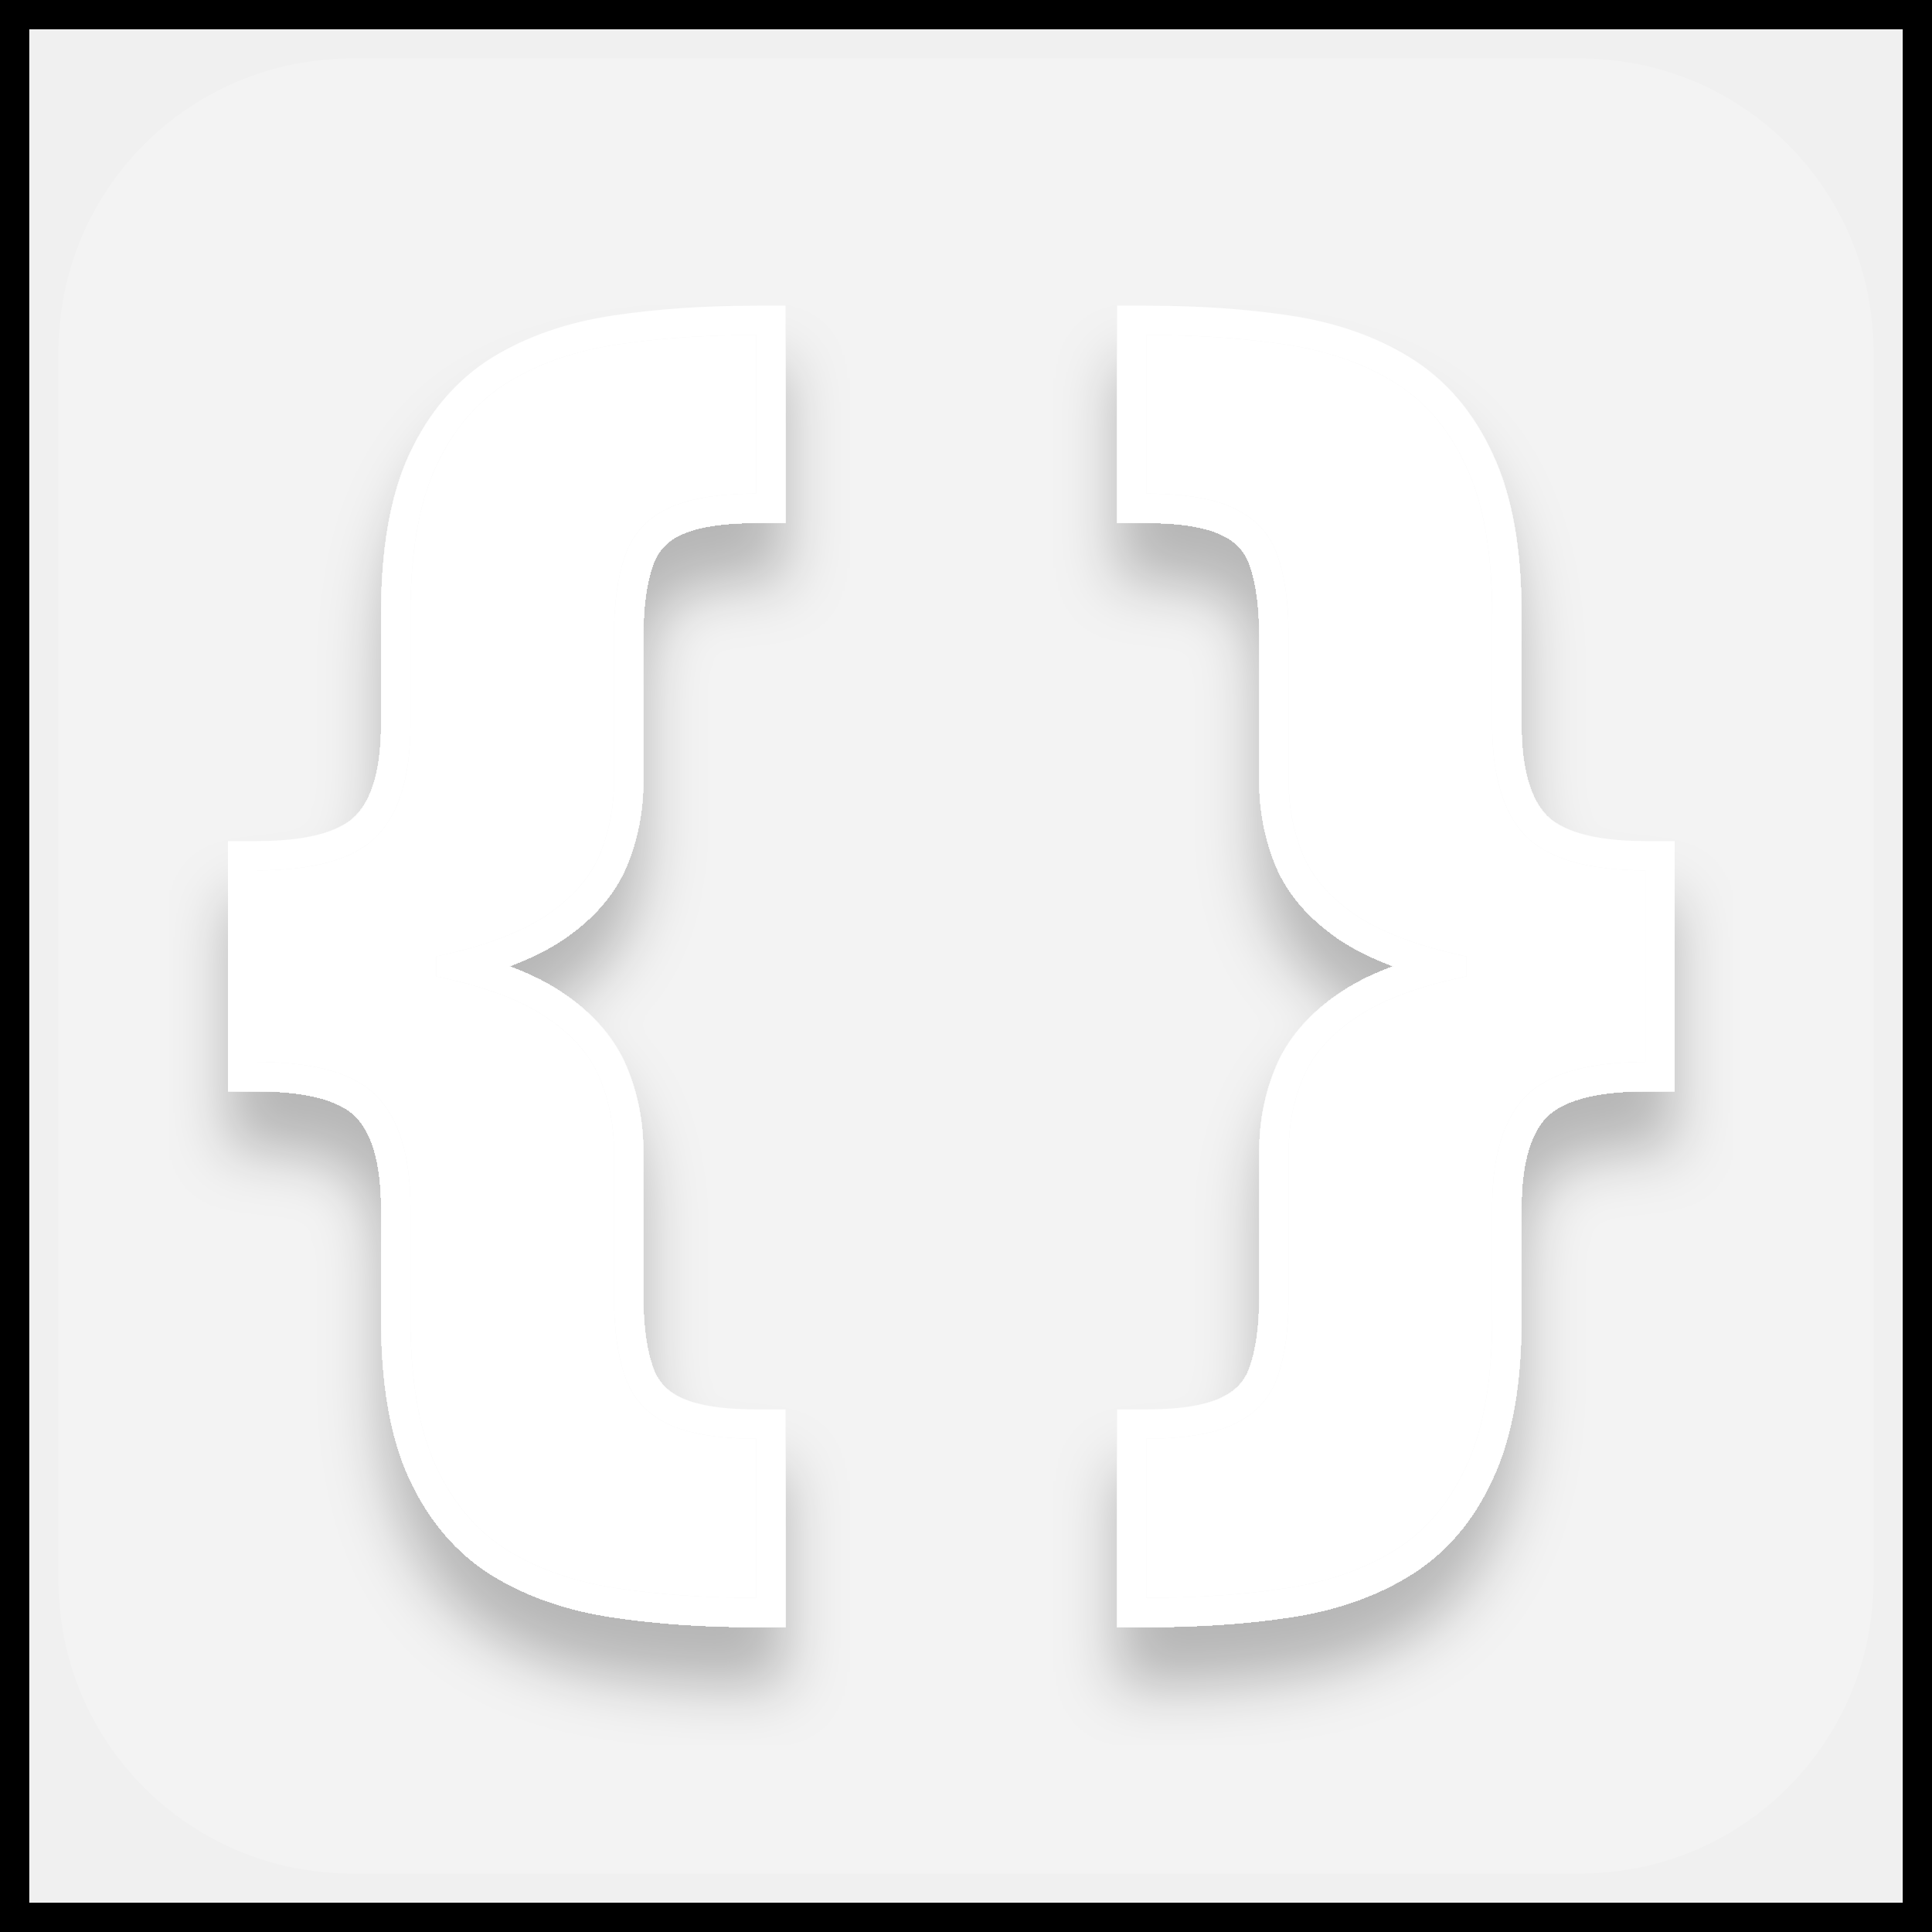
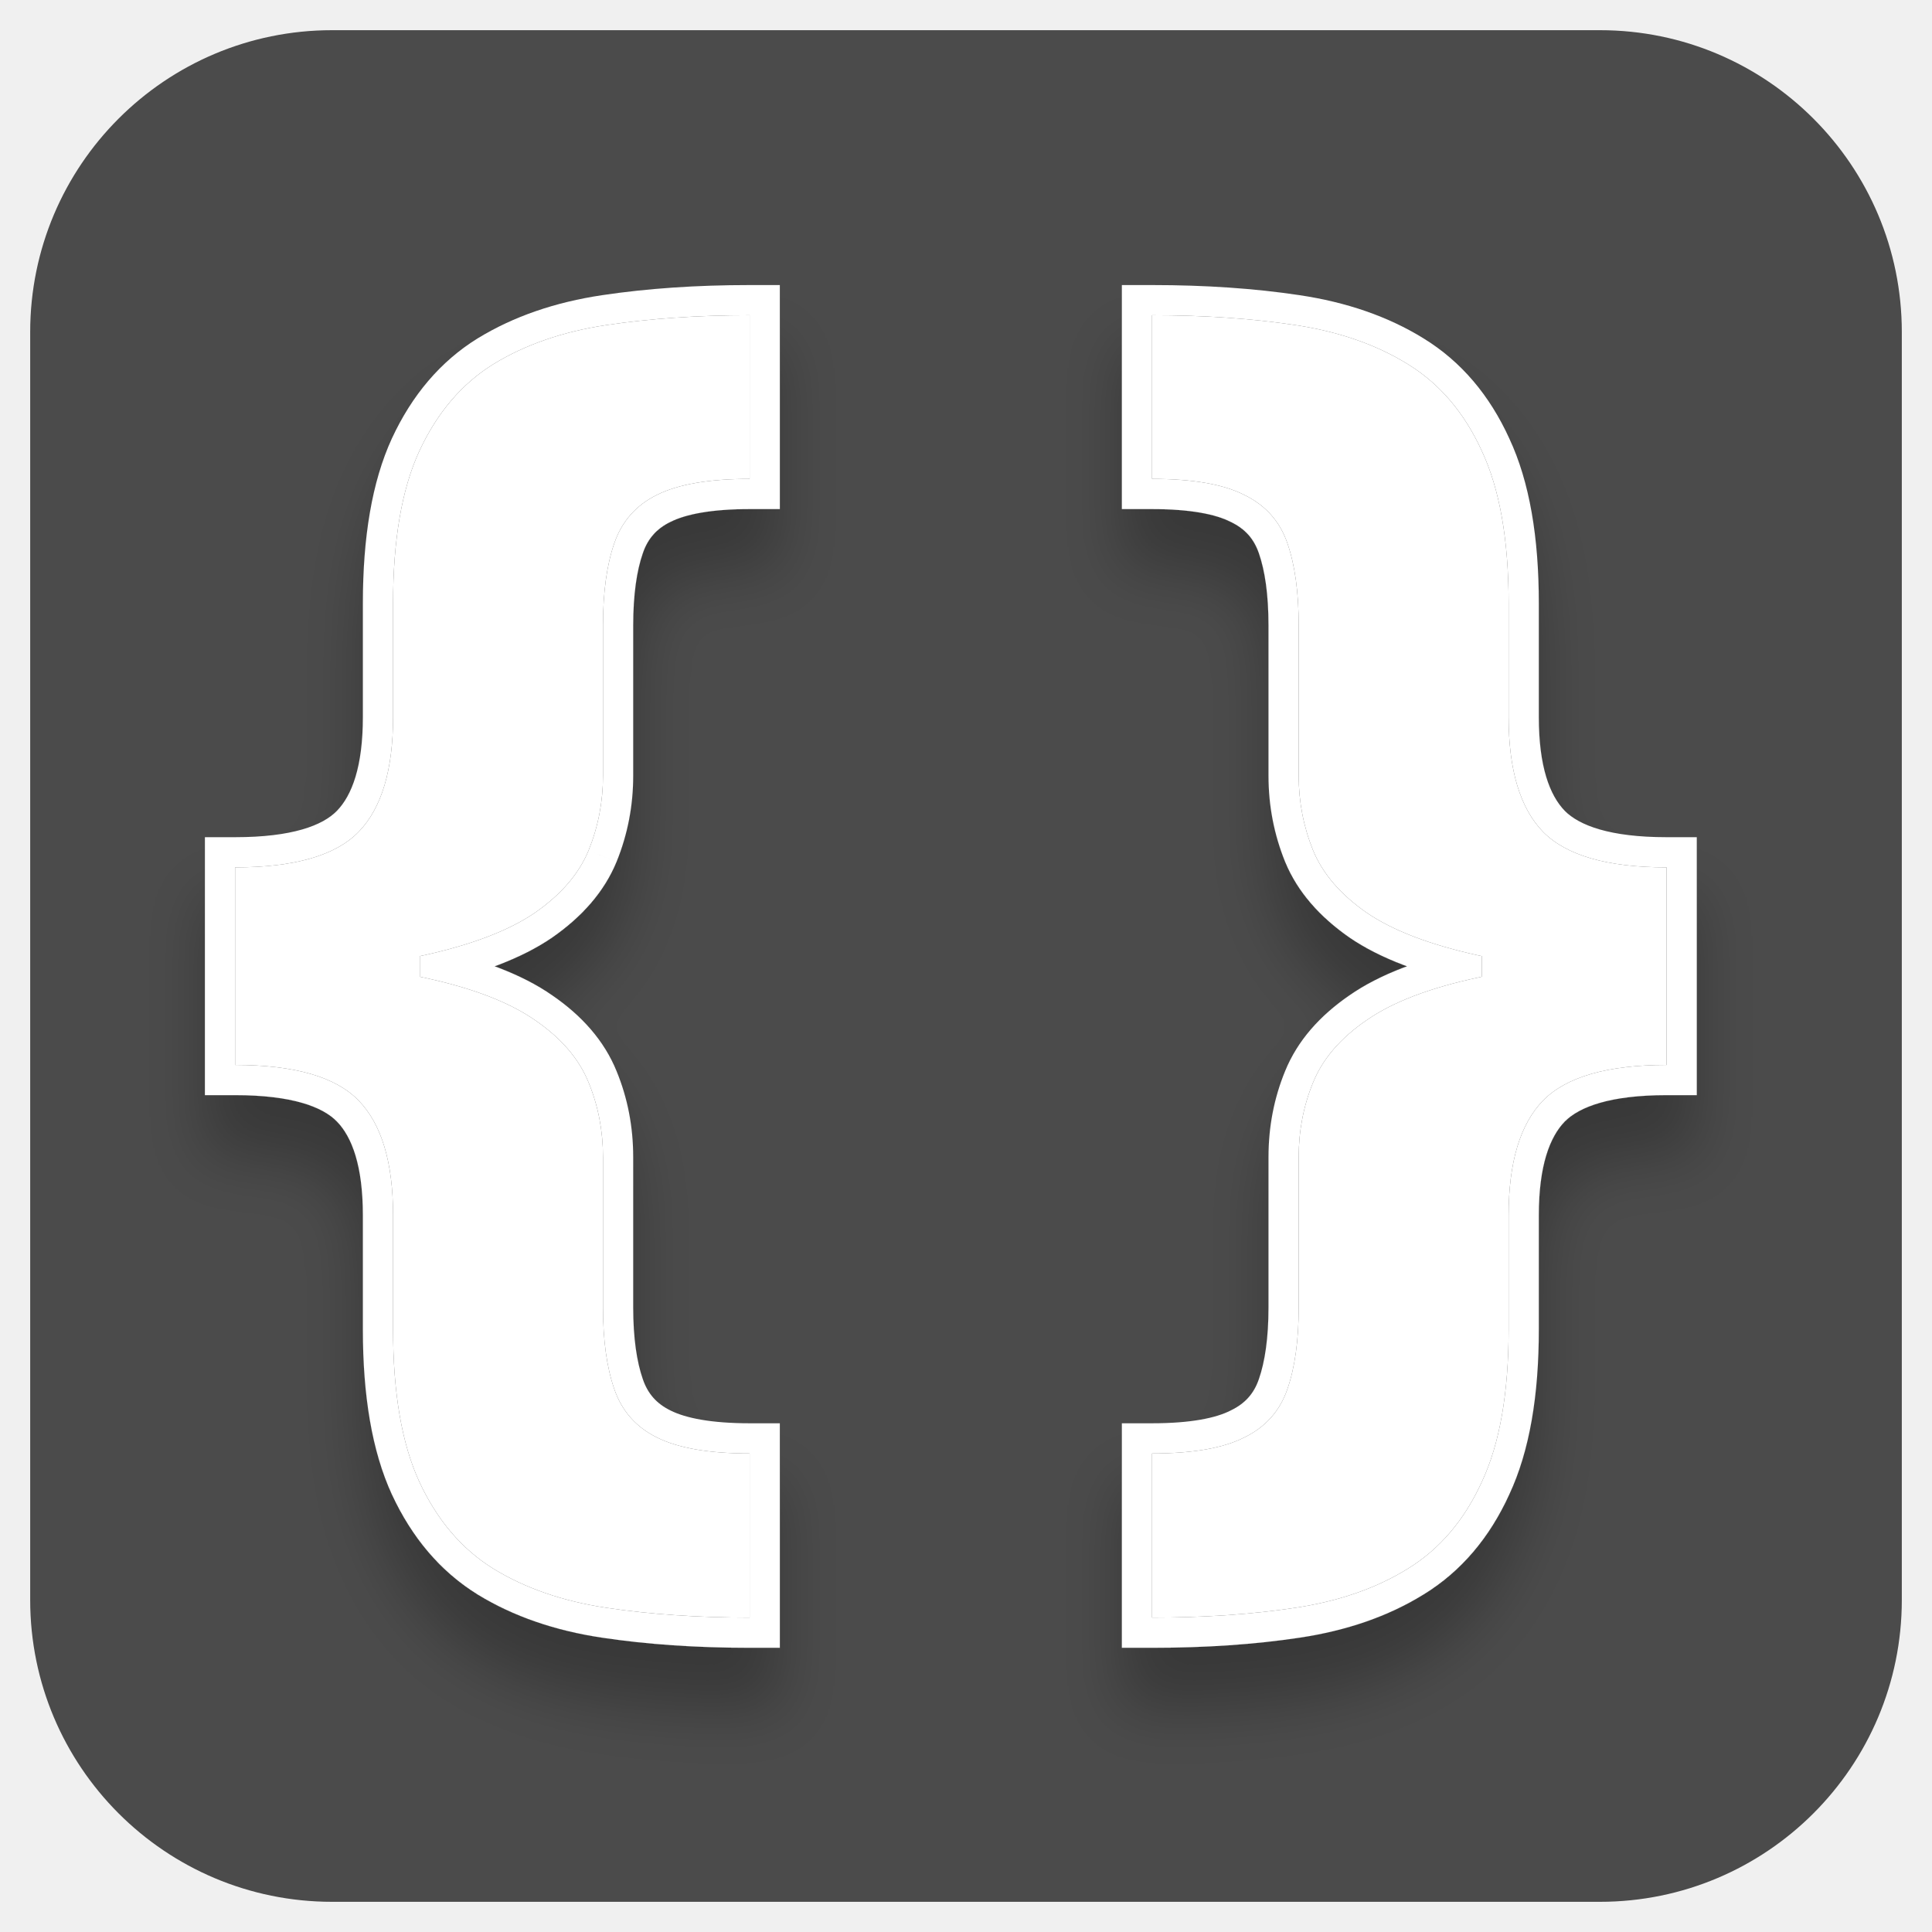
- <svg xmlns="http://www.w3.org/2000/svg" width="66" height="66" viewBox="0 0 66 66" fill="none">
+ <svg xmlns="http://www.w3.org/2000/svg" width="64" height="64" viewBox="0 0 64 64" fill="none">
  <g clip-path="url(#clip0_32_94)">
-     <rect x="2" y="2" width="62" height="62" rx="10" fill="white" fill-opacity="0.2" />
+     <rect x="1" y="1" width="62" height="62" rx="10" fill="#4B4B4B" />
    <g filter="url(#filter0_d_32_94)">
-       <mask id="path-4-outside-1_32_94" maskUnits="userSpaceOnUse" x="7" y="10" width="51" height="46" fill="black">
-         <rect fill="white" x="7" y="10" width="51" height="46" />
-         <path d="M8.788 33.159V29.733C10.754 29.733 12.117 29.341 12.879 28.557C13.64 27.773 14.021 26.506 14.021 24.756V20.989C14.021 18.886 14.31 17.204 14.89 15.943C15.481 14.671 16.299 13.71 17.345 13.062C18.401 12.415 19.651 11.983 21.095 11.767C22.538 11.551 24.117 11.443 25.833 11.443V16.864C24.492 16.864 23.47 17.04 22.765 17.392C22.072 17.733 21.6 18.267 21.35 18.994C21.1 19.71 20.975 20.619 20.975 21.722V26.699C20.975 27.562 20.816 28.386 20.498 29.171C20.18 29.943 19.589 30.631 18.725 31.233C17.861 31.824 16.629 32.295 15.026 32.648C13.424 32.989 11.345 33.159 8.788 33.159ZM25.833 54.585C24.117 54.585 22.538 54.477 21.095 54.261C19.651 54.045 18.401 53.614 17.345 52.966C16.299 52.318 15.481 51.358 14.89 50.085C14.31 48.824 14.021 47.142 14.021 45.04V41.256C14.021 39.506 13.64 38.239 12.879 37.455C12.117 36.67 10.754 36.278 8.788 36.278V32.852C11.345 32.852 13.424 33.028 15.026 33.381C16.629 33.722 17.861 34.193 18.725 34.795C19.589 35.386 20.18 36.074 20.498 36.858C20.816 37.631 20.975 38.455 20.975 39.33V44.307C20.975 45.398 21.1 46.301 21.35 47.017C21.6 47.744 22.072 48.278 22.765 48.619C23.47 48.972 24.492 49.148 25.833 49.148V54.585ZM8.788 36.278V29.733H14.907V36.278H8.788ZM56.208 32.852V36.278C54.254 36.278 52.89 36.67 52.117 37.455C51.356 38.239 50.975 39.506 50.975 41.256V45.04C50.975 47.142 50.68 48.824 50.089 50.085C49.509 51.358 48.691 52.318 47.634 52.966C46.589 53.614 45.344 54.045 43.901 54.261C42.469 54.477 40.89 54.585 39.163 54.585V49.148C40.504 49.148 41.521 48.972 42.214 48.619C42.918 48.278 43.396 47.744 43.646 47.017C43.896 46.301 44.021 45.398 44.021 44.307V39.33C44.021 38.455 44.18 37.631 44.498 36.858C44.816 36.074 45.407 35.386 46.271 34.795C47.134 34.193 48.367 33.722 49.969 33.381C51.572 33.028 53.651 32.852 56.208 32.852ZM39.163 11.443C40.89 11.443 42.469 11.551 43.901 11.767C45.344 11.983 46.589 12.415 47.634 13.062C48.691 13.71 49.509 14.671 50.089 15.943C50.68 17.204 50.975 18.886 50.975 20.989V24.756C50.975 26.506 51.356 27.773 52.117 28.557C52.89 29.341 54.254 29.733 56.208 29.733V33.159C53.651 33.159 51.572 32.989 49.969 32.648C48.367 32.295 47.134 31.824 46.271 31.233C45.407 30.631 44.816 29.943 44.498 29.171C44.18 28.386 44.021 27.562 44.021 26.699V21.722C44.021 20.619 43.896 19.71 43.646 18.994C43.396 18.267 42.918 17.733 42.214 17.392C41.521 17.04 40.504 16.864 39.163 16.864V11.443ZM56.208 29.733V36.278H50.089V29.733H56.208Z" />
+       <mask id="path-2-outside-1_32_94" maskUnits="userSpaceOnUse" x="6" y="9" width="51" height="46" fill="black">
+         <rect fill="white" x="6" y="9" width="51" height="46" />
+         <path d="M7.788 32.159V28.733C9.754 28.733 11.117 28.341 11.879 27.557C12.64 26.773 13.021 25.506 13.021 23.756V19.989C13.021 17.886 13.31 16.204 13.89 14.943C14.481 13.671 15.299 12.71 16.345 12.062C17.401 11.415 18.651 10.983 20.095 10.767C21.538 10.551 23.117 10.443 24.833 10.443V15.864C23.492 15.864 22.47 16.04 21.765 16.392C21.072 16.733 20.6 17.267 20.35 17.994C20.1 18.71 19.975 19.619 19.975 20.722V25.699C19.975 26.562 19.816 27.386 19.498 28.171C19.18 28.943 18.589 29.631 17.725 30.233C16.861 30.824 15.629 31.296 14.026 31.648C12.424 31.989 10.345 32.159 7.788 32.159ZM24.833 53.585C23.117 53.585 21.538 53.477 20.095 53.261C18.651 53.045 17.401 52.614 16.345 51.966C15.299 51.318 14.481 50.358 13.89 49.085C13.31 47.824 13.021 46.142 13.021 44.04V40.256C13.021 38.506 12.64 37.239 11.879 36.455C11.117 35.67 9.754 35.278 7.788 35.278V31.852C10.345 31.852 12.424 32.028 14.026 32.381C15.629 32.722 16.861 33.193 17.725 33.795C18.589 34.386 19.18 35.074 19.498 35.858C19.816 36.631 19.975 37.455 19.975 38.33V43.307C19.975 44.398 20.1 45.301 20.35 46.017C20.6 46.744 21.072 47.278 21.765 47.619C22.47 47.972 23.492 48.148 24.833 48.148V53.585ZM7.788 35.278V28.733H13.907V35.278H7.788ZM55.208 31.852V35.278C53.254 35.278 51.89 35.67 51.117 36.455C50.356 37.239 49.975 38.506 49.975 40.256V44.04C49.975 46.142 49.68 47.824 49.089 49.085C48.509 50.358 47.691 51.318 46.634 51.966C45.589 52.614 44.344 53.045 42.901 53.261C41.469 53.477 39.89 53.585 38.163 53.585V48.148C39.504 48.148 40.521 47.972 41.214 47.619C41.918 47.278 42.396 46.744 42.646 46.017C42.896 45.301 43.021 44.398 43.021 43.307V38.33C43.021 37.455 43.18 36.631 43.498 35.858C43.816 35.074 44.407 34.386 45.271 33.795C46.134 33.193 47.367 32.722 48.969 32.381C50.572 32.028 52.651 31.852 55.208 31.852ZM38.163 10.443C39.89 10.443 41.469 10.551 42.901 10.767C44.344 10.983 45.589 11.415 46.634 12.062C47.691 12.71 48.509 13.671 49.089 14.943C49.68 16.204 49.975 17.886 49.975 19.989V23.756C49.975 25.506 50.356 26.773 51.117 27.557C51.89 28.341 53.254 28.733 55.208 28.733V32.159C52.651 32.159 50.572 31.989 48.969 31.648C47.367 31.296 46.134 30.824 45.271 30.233C44.407 29.631 43.816 28.943 43.498 28.171C43.18 27.386 43.021 26.562 43.021 25.699V20.722C43.021 19.619 42.896 18.71 42.646 17.994C42.396 17.267 41.918 16.733 41.214 16.392C40.521 16.04 39.504 15.864 38.163 15.864V10.443ZM55.208 28.733V35.278H49.089V28.733H55.208Z" />
      </mask>
-       <path d="M8.788 33.159V29.733C10.754 29.733 12.117 29.341 12.879 28.557C13.64 27.773 14.021 26.506 14.021 24.756V20.989C14.021 18.886 14.31 17.204 14.89 15.943C15.481 14.671 16.299 13.71 17.345 13.062C18.401 12.415 19.651 11.983 21.095 11.767C22.538 11.551 24.117 11.443 25.833 11.443V16.864C24.492 16.864 23.47 17.04 22.765 17.392C22.072 17.733 21.6 18.267 21.35 18.994C21.1 19.71 20.975 20.619 20.975 21.722V26.699C20.975 27.562 20.816 28.386 20.498 29.171C20.18 29.943 19.589 30.631 18.725 31.233C17.861 31.824 16.629 32.295 15.026 32.648C13.424 32.989 11.345 33.159 8.788 33.159ZM25.833 54.585C24.117 54.585 22.538 54.477 21.095 54.261C19.651 54.045 18.401 53.614 17.345 52.966C16.299 52.318 15.481 51.358 14.89 50.085C14.31 48.824 14.021 47.142 14.021 45.04V41.256C14.021 39.506 13.64 38.239 12.879 37.455C12.117 36.67 10.754 36.278 8.788 36.278V32.852C11.345 32.852 13.424 33.028 15.026 33.381C16.629 33.722 17.861 34.193 18.725 34.795C19.589 35.386 20.18 36.074 20.498 36.858C20.816 37.631 20.975 38.455 20.975 39.33V44.307C20.975 45.398 21.1 46.301 21.35 47.017C21.6 47.744 22.072 48.278 22.765 48.619C23.47 48.972 24.492 49.148 25.833 49.148V54.585ZM8.788 36.278V29.733H14.907V36.278H8.788ZM56.208 32.852V36.278C54.254 36.278 52.89 36.67 52.117 37.455C51.356 38.239 50.975 39.506 50.975 41.256V45.04C50.975 47.142 50.68 48.824 50.089 50.085C49.509 51.358 48.691 52.318 47.634 52.966C46.589 53.614 45.344 54.045 43.901 54.261C42.469 54.477 40.89 54.585 39.163 54.585V49.148C40.504 49.148 41.521 48.972 42.214 48.619C42.918 48.278 43.396 47.744 43.646 47.017C43.896 46.301 44.021 45.398 44.021 44.307V39.33C44.021 38.455 44.18 37.631 44.498 36.858C44.816 36.074 45.407 35.386 46.271 34.795C47.134 34.193 48.367 33.722 49.969 33.381C51.572 33.028 53.651 32.852 56.208 32.852ZM39.163 11.443C40.89 11.443 42.469 11.551 43.901 11.767C45.344 11.983 46.589 12.415 47.634 13.062C48.691 13.71 49.509 14.671 50.089 15.943C50.68 17.204 50.975 18.886 50.975 20.989V24.756C50.975 26.506 51.356 27.773 52.117 28.557C52.89 29.341 54.254 29.733 56.208 29.733V33.159C53.651 33.159 51.572 32.989 49.969 32.648C48.367 32.295 47.134 31.824 46.271 31.233C45.407 30.631 44.816 29.943 44.498 29.171C44.18 28.386 44.021 27.562 44.021 26.699V21.722C44.021 20.619 43.896 19.71 43.646 18.994C43.396 18.267 42.918 17.733 42.214 17.392C41.521 17.04 40.504 16.864 39.163 16.864V11.443ZM56.208 29.733V36.278H50.089V29.733H56.208Z" fill="white" />
-       <path d="M8.788 33.159H7.788V34.159H8.788V33.159ZM8.788 29.733V28.733H7.788V29.733H8.788ZM14.89 15.943L13.983 15.522L13.981 15.526L14.89 15.943ZM17.345 13.062L16.822 12.21L16.818 12.212L17.345 13.062ZM21.095 11.767L20.947 10.778H20.947L21.095 11.767ZM25.833 11.443H26.833V10.443H25.833V11.443ZM25.833 16.864V17.864H26.833V16.864H25.833ZM22.765 17.392L23.206 18.289L23.212 18.287L22.765 17.392ZM21.35 18.994L22.294 19.324L22.296 19.319L21.35 18.994ZM20.498 29.171L21.423 29.551L21.424 29.547L20.498 29.171ZM18.725 31.233L19.29 32.058L19.297 32.053L18.725 31.233ZM15.026 32.648L15.234 33.626L15.241 33.624L15.026 32.648ZM25.833 54.585V55.585H26.833V54.585H25.833ZM21.095 54.261L21.242 53.272V53.272L21.095 54.261ZM17.345 52.966L16.818 53.816L16.822 53.819L17.345 52.966ZM14.89 50.085L13.981 50.503L13.983 50.506L14.89 50.085ZM8.788 36.278H7.788V37.278H8.788V36.278ZM8.788 32.852V31.852H7.788V32.852H8.788ZM15.026 33.381L14.812 34.357L14.818 34.359L15.026 33.381ZM18.725 34.795L18.153 35.616L18.16 35.621L18.725 34.795ZM20.498 36.858L19.571 37.234L19.573 37.239L20.498 36.858ZM21.35 47.017L22.296 46.692L22.294 46.687L21.35 47.017ZM22.765 48.619L23.212 47.725L23.206 47.722L22.765 48.619ZM25.833 49.148H26.833V48.148H25.833V49.148ZM8.788 36.278H7.788V37.278H8.788V36.278ZM8.788 29.733V28.733H7.788V29.733H8.788ZM14.907 29.733H15.907V28.733H14.907V29.733ZM14.907 36.278V37.278H15.907V36.278H14.907ZM8.788 33.159H9.788V29.733H8.788H7.788V33.159H8.788ZM8.788 29.733V30.733C10.826 30.733 12.543 30.338 13.596 29.253L12.879 28.557L12.161 27.86C11.692 28.344 10.681 28.733 8.788 28.733V29.733ZM12.879 28.557L13.596 29.253C14.621 28.198 15.021 26.616 15.021 24.756H14.021H13.021C13.021 26.395 12.659 27.348 12.161 27.86L12.879 28.557ZM14.021 24.756H15.021V20.989H14.021H13.021V24.756H14.021ZM14.021 20.989H15.021C15.021 18.963 15.302 17.441 15.799 16.361L14.89 15.943L13.981 15.526C13.319 16.968 13.021 18.809 13.021 20.989H14.021ZM14.89 15.943L15.797 16.364C16.318 15.243 17.014 14.444 17.871 13.913L17.345 13.062L16.818 12.212C15.584 12.977 14.644 14.098 13.983 15.522L14.89 15.943ZM17.345 13.062L17.867 13.915C18.791 13.349 19.909 12.956 21.242 12.756L21.095 11.767L20.947 10.778C19.394 11.01 18.012 11.481 16.822 12.21L17.345 13.062ZM21.095 11.767L21.242 12.756C22.629 12.549 24.158 12.443 25.833 12.443V11.443V10.443C24.076 10.443 22.446 10.554 20.947 10.778L21.095 11.767ZM25.833 11.443H24.833V16.864H25.833H26.833V11.443H25.833ZM25.833 16.864V15.864C24.432 15.864 23.226 16.043 22.318 16.498L22.765 17.392L23.212 18.287C23.712 18.036 24.553 17.864 25.833 17.864V16.864ZM22.765 17.392L22.324 16.495C21.395 16.952 20.741 17.691 20.404 18.669L21.35 18.994L22.296 19.319C22.459 18.843 22.749 18.514 23.206 18.289L22.765 17.392ZM21.35 18.994L20.406 18.665C20.106 19.523 19.975 20.553 19.975 21.722H20.975H21.975C21.975 20.685 22.094 19.898 22.294 19.324L21.35 18.994ZM20.975 21.722H19.975V26.699H20.975H21.975V21.722H20.975ZM20.975 26.699H19.975C19.975 27.436 19.84 28.132 19.571 28.794L20.498 29.171L21.424 29.547C21.792 28.64 21.975 27.689 21.975 26.699H20.975ZM20.498 29.171L19.573 28.79C19.345 29.344 18.9 29.892 18.153 30.413L18.725 31.233L19.297 32.053C20.277 31.37 21.015 30.542 21.422 29.551L20.498 29.171ZM18.725 31.233L18.16 30.408C17.445 30.897 16.352 31.332 14.812 31.671L15.026 32.648L15.241 33.624C16.905 33.258 18.277 32.751 19.29 32.058L18.725 31.233ZM15.026 32.648L14.818 31.67C13.311 31.99 11.309 32.159 8.788 32.159V33.159V34.159C11.38 34.159 13.537 33.987 15.234 33.626L15.026 32.648ZM25.833 54.585V53.585C24.158 53.585 22.629 53.48 21.242 53.272L21.095 54.261L20.947 55.25C22.446 55.475 24.076 55.585 25.833 55.585V54.585ZM21.095 54.261L21.242 53.272C19.909 53.073 18.791 52.68 17.867 52.113L17.345 52.966L16.822 53.819C18.012 54.548 19.394 55.018 20.947 55.25L21.095 54.261ZM17.345 52.966L17.871 52.116C17.014 51.585 16.318 50.785 15.797 49.664L14.89 50.085L13.983 50.506C14.644 51.93 15.584 53.051 16.818 53.816L17.345 52.966ZM14.89 50.085L15.799 49.668C15.302 48.587 15.021 47.065 15.021 45.04H14.021H13.021C13.021 47.219 13.319 49.061 13.981 50.503L14.89 50.085ZM14.021 45.04H15.021V41.256H14.021H13.021V45.04H14.021ZM14.021 41.256H15.021C15.021 39.395 14.621 37.814 13.596 36.758L12.879 37.455L12.161 38.151C12.659 38.663 13.021 39.616 13.021 41.256H14.021ZM12.879 37.455L13.596 36.758C12.543 35.673 10.826 35.278 8.788 35.278V36.278V37.278C10.681 37.278 11.692 37.668 12.161 38.151L12.879 37.455ZM8.788 36.278H9.788V32.852H8.788H7.788V36.278H8.788ZM8.788 32.852V33.852C11.307 33.852 13.307 34.027 14.812 34.357L15.026 33.381L15.241 32.404C13.54 32.03 11.381 31.852 8.788 31.852V32.852ZM15.026 33.381L14.818 34.359C16.355 34.686 17.443 35.12 18.153 35.616L18.725 34.795L19.297 33.975C18.28 33.266 16.902 32.758 15.234 32.403L15.026 33.381ZM18.725 34.795L18.16 35.621C18.901 36.127 19.343 36.671 19.571 37.234L20.498 36.858L21.424 36.482C21.017 35.477 20.277 34.646 19.29 33.97L18.725 34.795ZM20.498 36.858L19.573 37.239C19.839 37.885 19.975 38.579 19.975 39.33H20.975H21.975C21.975 38.33 21.793 37.376 21.422 36.477L20.498 36.858ZM20.975 39.33H19.975V44.307H20.975H21.975V39.33H20.975ZM20.975 44.307H19.975C19.975 45.465 20.107 46.489 20.406 47.347L21.35 47.017L22.294 46.687C22.094 46.113 21.975 45.33 21.975 44.307H20.975ZM21.35 47.017L20.404 47.342C20.741 48.321 21.395 49.06 22.324 49.517L22.765 48.619L23.206 47.722C22.749 47.497 22.459 47.168 22.296 46.692L21.35 47.017ZM22.765 48.619L22.318 49.514C23.226 49.968 24.432 50.148 25.833 50.148V49.148V48.148C24.553 48.148 23.712 47.975 23.212 47.725L22.765 48.619ZM25.833 49.148H24.833V54.585H25.833H26.833V49.148H25.833ZM8.788 36.278H9.788V29.733H8.788H7.788V36.278H8.788ZM8.788 29.733V30.733H14.907V29.733V28.733H8.788V29.733ZM14.907 29.733H13.907V36.278H14.907H15.907V29.733H14.907ZM14.907 36.278V35.278H8.788V36.278V37.278H14.907V36.278ZM56.208 32.852H57.208V31.852H56.208V32.852ZM56.208 36.278V37.278H57.208V36.278H56.208ZM52.117 37.455L51.405 36.753L51.4 36.758L52.117 37.455ZM50.089 50.085L49.183 49.661L49.179 49.671L50.089 50.085ZM47.634 52.966L47.112 52.113L47.108 52.116L47.634 52.966ZM43.901 54.261L43.753 53.272L43.752 53.273L43.901 54.261ZM39.163 54.585H38.163V55.585H39.163V54.585ZM39.163 49.148V48.148H38.163V49.148H39.163ZM42.214 48.619L41.778 47.719L41.769 47.723L41.761 47.728L42.214 48.619ZM43.646 47.017L42.702 46.687L42.7 46.692L43.646 47.017ZM44.498 36.858L45.423 37.239L45.425 37.234L44.498 36.858ZM46.271 34.795L46.835 35.621L46.843 35.616L46.271 34.795ZM49.969 33.381L50.178 34.359L50.184 34.357L49.969 33.381ZM39.163 11.443V10.443H38.163V11.443H39.163ZM43.901 11.767L43.752 12.756L43.753 12.756L43.901 11.767ZM47.634 13.062L47.108 13.913L47.112 13.915L47.634 13.062ZM50.089 15.943L49.179 16.358L49.183 16.367L50.089 15.943ZM52.117 28.557L51.4 29.253L51.405 29.259L52.117 28.557ZM56.208 29.733H57.208V28.733H56.208V29.733ZM56.208 33.159V34.159H57.208V33.159H56.208ZM49.969 32.648L49.755 33.624L49.761 33.626L49.969 32.648ZM46.271 31.233L45.699 32.053L45.706 32.058L46.271 31.233ZM44.498 29.171L43.571 29.547L43.573 29.551L44.498 29.171ZM43.646 18.994L42.7 19.319L42.702 19.324L43.646 18.994ZM42.214 17.392L41.761 18.284L41.769 18.288L41.778 18.292L42.214 17.392ZM39.163 16.864H38.163V17.864H39.163V16.864ZM56.208 29.733H57.208V28.733H56.208V29.733ZM56.208 36.278V37.278H57.208V36.278H56.208ZM50.089 36.278H49.089V37.278H50.089V36.278ZM50.089 29.733V28.733H49.089V29.733H50.089ZM56.208 32.852H55.208V36.278H56.208H57.208V32.852H56.208ZM56.208 36.278V35.278C54.177 35.278 52.467 35.675 51.405 36.753L52.117 37.455L52.829 38.157C53.313 37.666 54.33 37.278 56.208 37.278V36.278ZM52.117 37.455L51.4 36.758C50.374 37.814 49.975 39.395 49.975 41.256H50.975H51.975C51.975 39.616 52.337 38.663 52.835 38.151L52.117 37.455ZM50.975 41.256H49.975V45.04H50.975H51.975V41.256H50.975ZM50.975 45.04H49.975C49.975 47.063 49.688 48.583 49.183 49.661L50.089 50.085L50.994 50.51C51.671 49.065 51.975 47.221 51.975 45.04H50.975ZM50.089 50.085L49.179 49.671C48.671 50.786 47.977 51.583 47.112 52.113L47.634 52.966L48.157 53.819C49.405 53.054 50.348 51.93 50.999 50.5L50.089 50.085ZM47.634 52.966L47.108 52.116C46.197 52.68 45.087 53.073 43.753 53.272L43.901 54.261L44.049 55.25C45.602 55.018 46.98 54.547 48.161 53.816L47.634 52.966ZM43.901 54.261L43.752 53.273C42.378 53.48 40.849 53.585 39.163 53.585V54.585V55.585C40.931 55.585 42.561 55.475 44.05 55.25L43.901 54.261ZM39.163 54.585H40.163V49.148H39.163H38.163V54.585H39.163ZM39.163 49.148V50.148C40.562 50.148 41.766 49.969 42.667 49.511L42.214 48.619L41.761 47.728C41.275 47.974 40.445 48.148 39.163 48.148V49.148ZM42.214 48.619L42.649 49.52C43.589 49.065 44.253 48.326 44.591 47.342L43.646 47.017L42.7 46.692C42.538 47.162 42.248 47.492 41.778 47.719L42.214 48.619ZM43.646 47.017L44.59 47.347C44.889 46.489 45.021 45.465 45.021 44.307H44.021H43.021C43.021 45.33 42.902 46.113 42.702 46.687L43.646 47.017ZM44.021 44.307H45.021V39.33H44.021H43.021V44.307H44.021ZM44.021 39.33H45.021C45.021 38.579 45.156 37.885 45.422 37.239L44.498 36.858L43.573 36.477C43.203 37.376 43.021 38.33 43.021 39.33H44.021ZM44.498 36.858L45.425 37.234C45.653 36.671 46.095 36.127 46.835 35.621L46.271 34.795L45.706 33.97C44.719 34.646 43.979 35.477 43.571 36.482L44.498 36.858ZM46.271 34.795L46.843 35.616C47.553 35.12 48.641 34.686 50.178 34.359L49.969 33.381L49.761 32.403C48.093 32.758 46.715 33.266 45.699 33.975L46.271 34.795ZM49.969 33.381L50.184 34.357C51.688 34.027 53.688 33.852 56.208 33.852V32.852V31.852C53.614 31.852 51.455 32.03 49.755 32.404L49.969 33.381ZM39.163 11.443V12.443C40.849 12.443 42.378 12.549 43.752 12.756L43.901 11.767L44.05 10.778C42.561 10.554 40.931 10.443 39.163 10.443V11.443ZM43.901 11.767L43.753 12.756C45.087 12.956 46.197 13.348 47.108 13.913L47.634 13.062L48.161 12.212C46.98 11.481 45.602 11.01 44.049 10.778L43.901 11.767ZM47.634 13.062L47.112 13.915C47.977 14.446 48.671 15.242 49.179 16.358L50.089 15.943L50.999 15.529C50.348 14.099 49.405 12.975 48.157 12.21L47.634 13.062ZM50.089 15.943L49.183 16.367C49.688 17.446 49.975 18.965 49.975 20.989H50.975H51.975C51.975 18.808 51.671 16.963 50.994 15.519L50.089 15.943ZM50.975 20.989H49.975V24.756H50.975H51.975V20.989H50.975ZM50.975 24.756H49.975C49.975 26.616 50.374 28.198 51.4 29.253L52.117 28.557L52.835 27.86C52.337 27.348 51.975 26.395 51.975 24.756H50.975ZM52.117 28.557L51.405 29.259C52.467 30.336 54.177 30.733 56.208 30.733V29.733V28.733C54.33 28.733 53.313 28.345 52.829 27.855L52.117 28.557ZM56.208 29.733H55.208V33.159H56.208H57.208V29.733H56.208ZM56.208 33.159V32.159C53.687 32.159 51.684 31.99 50.178 31.67L49.969 32.648L49.761 33.626C51.459 33.987 53.616 34.159 56.208 34.159V33.159ZM49.969 32.648L50.184 31.671C48.644 31.332 47.55 30.897 46.835 30.408L46.271 31.233L45.706 32.058C46.718 32.751 48.09 33.258 49.755 33.624L49.969 32.648ZM46.271 31.233L46.843 30.413C46.096 29.892 45.651 29.344 45.422 28.79L44.498 29.171L43.573 29.551C43.981 30.542 44.718 31.37 45.699 32.053L46.271 31.233ZM44.498 29.171L45.425 28.794C45.156 28.132 45.021 27.436 45.021 26.699H44.021H43.021C43.021 27.689 43.204 28.64 43.571 29.547L44.498 29.171ZM44.021 26.699H45.021V21.722H44.021H43.021V26.699H44.021ZM44.021 21.722H45.021C45.021 20.553 44.889 19.523 44.59 18.665L43.646 18.994L42.702 19.324C42.902 19.898 43.021 20.685 43.021 21.722H44.021ZM43.646 18.994L44.591 18.669C44.253 17.685 43.589 16.947 42.649 16.492L42.214 17.392L41.778 18.292C42.248 18.519 42.538 18.849 42.7 19.319L43.646 18.994ZM42.214 17.392L42.667 16.501C41.766 16.043 40.562 15.864 39.163 15.864V16.864V17.864C40.445 17.864 41.275 18.037 41.761 18.284L42.214 17.392ZM39.163 16.864H40.163V11.443H39.163H38.163V16.864H39.163ZM56.208 29.733H55.208V36.278H56.208H57.208V29.733H56.208ZM56.208 36.278V35.278H50.089V36.278V37.278H56.208V36.278ZM50.089 36.278H51.089V29.733H50.089H49.089V36.278H50.089ZM50.089 29.733V30.733H56.208V29.733V28.733H50.089V29.733Z" fill="white" mask="url(#path-4-outside-1_32_94)" />
+       <path d="M7.788 32.159V28.733C9.754 28.733 11.117 28.341 11.879 27.557C12.64 26.773 13.021 25.506 13.021 23.756V19.989C13.021 17.886 13.31 16.204 13.89 14.943C14.481 13.671 15.299 12.71 16.345 12.062C17.401 11.415 18.651 10.983 20.095 10.767C21.538 10.551 23.117 10.443 24.833 10.443V15.864C23.492 15.864 22.47 16.04 21.765 16.392C21.072 16.733 20.6 17.267 20.35 17.994C20.1 18.71 19.975 19.619 19.975 20.722V25.699C19.975 26.562 19.816 27.386 19.498 28.171C19.18 28.943 18.589 29.631 17.725 30.233C16.861 30.824 15.629 31.296 14.026 31.648C12.424 31.989 10.345 32.159 7.788 32.159ZM24.833 53.585C23.117 53.585 21.538 53.477 20.095 53.261C18.651 53.045 17.401 52.614 16.345 51.966C15.299 51.318 14.481 50.358 13.89 49.085C13.31 47.824 13.021 46.142 13.021 44.04V40.256C13.021 38.506 12.64 37.239 11.879 36.455C11.117 35.67 9.754 35.278 7.788 35.278V31.852C10.345 31.852 12.424 32.028 14.026 32.381C15.629 32.722 16.861 33.193 17.725 33.795C18.589 34.386 19.18 35.074 19.498 35.858C19.816 36.631 19.975 37.455 19.975 38.33V43.307C19.975 44.398 20.1 45.301 20.35 46.017C20.6 46.744 21.072 47.278 21.765 47.619C22.47 47.972 23.492 48.148 24.833 48.148V53.585ZM7.788 35.278V28.733H13.907V35.278H7.788ZM55.208 31.852V35.278C53.254 35.278 51.89 35.67 51.117 36.455C50.356 37.239 49.975 38.506 49.975 40.256V44.04C49.975 46.142 49.68 47.824 49.089 49.085C48.509 50.358 47.691 51.318 46.634 51.966C45.589 52.614 44.344 53.045 42.901 53.261C41.469 53.477 39.89 53.585 38.163 53.585V48.148C39.504 48.148 40.521 47.972 41.214 47.619C41.918 47.278 42.396 46.744 42.646 46.017C42.896 45.301 43.021 44.398 43.021 43.307V38.33C43.021 37.455 43.18 36.631 43.498 35.858C43.816 35.074 44.407 34.386 45.271 33.795C46.134 33.193 47.367 32.722 48.969 32.381C50.572 32.028 52.651 31.852 55.208 31.852ZM38.163 10.443C39.89 10.443 41.469 10.551 42.901 10.767C44.344 10.983 45.589 11.415 46.634 12.062C47.691 12.71 48.509 13.671 49.089 14.943C49.68 16.204 49.975 17.886 49.975 19.989V23.756C49.975 25.506 50.356 26.773 51.117 27.557C51.89 28.341 53.254 28.733 55.208 28.733V32.159C52.651 32.159 50.572 31.989 48.969 31.648C47.367 31.296 46.134 30.824 45.271 30.233C44.407 29.631 43.816 28.943 43.498 28.171C43.18 27.386 43.021 26.562 43.021 25.699V20.722C43.021 19.619 42.896 18.71 42.646 17.994C42.396 17.267 41.918 16.733 41.214 16.392C40.521 16.04 39.504 15.864 38.163 15.864V10.443ZM55.208 28.733V35.278H49.089V28.733H55.208Z" fill="white" />
+       <path d="M7.788 32.159H6.788V33.159H7.788V32.159ZM7.788 28.733V27.733H6.788V28.733H7.788ZM13.89 14.943L12.983 14.522L12.981 14.526L13.89 14.943ZM16.345 12.062L15.822 11.21L15.818 11.212L16.345 12.062ZM20.095 10.767L19.947 9.778H19.947L20.095 10.767ZM24.833 10.443H25.833V9.443H24.833V10.443ZM24.833 15.864V16.864H25.833V15.864H24.833ZM21.765 16.392L22.206 17.289L22.212 17.287L21.765 16.392ZM20.35 17.994L21.294 18.324L21.296 18.319L20.35 17.994ZM19.498 28.171L20.423 28.551L20.424 28.547L19.498 28.171ZM17.725 30.233L18.29 31.058L18.297 31.053L17.725 30.233ZM14.026 31.648L14.234 32.626L14.241 32.624L14.026 31.648ZM24.833 53.585V54.585H25.833V53.585H24.833ZM20.095 53.261L20.242 52.272V52.272L20.095 53.261ZM16.345 51.966L15.818 52.816L15.822 52.819L16.345 51.966ZM13.89 49.085L12.981 49.503L12.983 49.506L13.89 49.085ZM7.788 35.278H6.788V36.278H7.788V35.278ZM7.788 31.852V30.852H6.788V31.852H7.788ZM14.026 32.381L13.812 33.357L13.818 33.359L14.026 32.381ZM17.725 33.795L17.153 34.616L17.16 34.621L17.725 33.795ZM19.498 35.858L18.571 36.234L18.573 36.239L19.498 35.858ZM20.35 46.017L21.296 45.692L21.294 45.687L20.35 46.017ZM21.765 47.619L22.212 46.725L22.206 46.722L21.765 47.619ZM24.833 48.148H25.833V47.148H24.833V48.148ZM7.788 35.278H6.788V36.278H7.788V35.278ZM7.788 28.733V27.733H6.788V28.733H7.788ZM13.907 28.733H14.907V27.733H13.907V28.733ZM13.907 35.278V36.278H14.907V35.278H13.907ZM7.788 32.159H8.788V28.733H7.788H6.788V32.159H7.788ZM7.788 28.733V29.733C9.826 29.733 11.543 29.338 12.596 28.253L11.879 27.557L11.161 26.86C10.692 27.344 9.681 27.733 7.788 27.733V28.733ZM11.879 27.557L12.596 28.253C13.621 27.198 14.021 25.616 14.021 23.756H13.021H12.021C12.021 25.395 11.659 26.348 11.161 26.86L11.879 27.557ZM13.021 23.756H14.021V19.989H13.021H12.021V23.756H13.021ZM13.021 19.989H14.021C14.021 17.963 14.302 16.441 14.799 15.361L13.89 14.943L12.981 14.526C12.319 15.968 12.021 17.809 12.021 19.989H13.021ZM13.89 14.943L14.797 15.364C15.318 14.243 16.014 13.444 16.871 12.913L16.345 12.062L15.818 11.212C14.584 11.977 13.644 13.098 12.983 14.522L13.89 14.943ZM16.345 12.062L16.867 12.915C17.791 12.349 18.909 11.956 20.242 11.756L20.095 10.767L19.947 9.778C18.394 10.01 17.012 10.481 15.822 11.21L16.345 12.062ZM20.095 10.767L20.242 11.756C21.629 11.549 23.158 11.443 24.833 11.443V10.443V9.443C23.076 9.443 21.446 9.554 19.947 9.778L20.095 10.767ZM24.833 10.443H23.833V15.864H24.833H25.833V10.443H24.833ZM24.833 15.864V14.864C23.432 14.864 22.226 15.043 21.318 15.498L21.765 16.392L22.212 17.287C22.712 17.036 23.553 16.864 24.833 16.864V15.864ZM21.765 16.392L21.324 15.495C20.395 15.952 19.741 16.691 19.404 17.669L20.35 17.994L21.296 18.319C21.459 17.843 21.749 17.514 22.206 17.289L21.765 16.392ZM20.35 17.994L19.406 17.665C19.106 18.523 18.975 19.553 18.975 20.722H19.975H20.975C20.975 19.685 21.094 18.898 21.294 18.324L20.35 17.994ZM19.975 20.722H18.975V25.699H19.975H20.975V20.722H19.975ZM19.975 25.699H18.975C18.975 26.436 18.84 27.132 18.571 27.794L19.498 28.171L20.424 28.547C20.792 27.64 20.975 26.689 20.975 25.699H19.975ZM19.498 28.171L18.573 27.79C18.345 28.344 17.9 28.892 17.153 29.413L17.725 30.233L18.297 31.053C19.277 30.37 20.015 29.542 20.422 28.551L19.498 28.171ZM17.725 30.233L17.16 29.408C16.445 29.897 15.352 30.332 13.812 30.671L14.026 31.648L14.241 32.624C15.905 32.258 17.277 31.751 18.29 31.058L17.725 30.233ZM14.026 31.648L13.818 30.67C12.311 30.99 10.309 31.159 7.788 31.159V32.159V33.159C10.38 33.159 12.537 32.987 14.234 32.626L14.026 31.648ZM24.833 53.585V52.585C23.158 52.585 21.629 52.48 20.242 52.272L20.095 53.261L19.947 54.25C21.446 54.475 23.076 54.585 24.833 54.585V53.585ZM20.095 53.261L20.242 52.272C18.909 52.073 17.791 51.68 16.867 51.113L16.345 51.966L15.822 52.819C17.012 53.548 18.394 54.018 19.947 54.25L20.095 53.261ZM16.345 51.966L16.871 51.116C16.014 50.585 15.318 49.785 14.797 48.664L13.89 49.085L12.983 49.506C13.644 50.93 14.584 52.051 15.818 52.816L16.345 51.966ZM13.89 49.085L14.799 48.668C14.302 47.587 14.021 46.065 14.021 44.04H13.021H12.021C12.021 46.219 12.319 48.061 12.981 49.503L13.89 49.085ZM13.021 44.04H14.021V40.256H13.021H12.021V44.04H13.021ZM13.021 40.256H14.021C14.021 38.395 13.621 36.814 12.596 35.758L11.879 36.455L11.161 37.151C11.659 37.663 12.021 38.616 12.021 40.256H13.021ZM11.879 36.455L12.596 35.758C11.543 34.673 9.826 34.278 7.788 34.278V35.278V36.278C9.681 36.278 10.692 36.668 11.161 37.151L11.879 36.455ZM7.788 35.278H8.788V31.852H7.788H6.788V35.278H7.788ZM7.788 31.852V32.852C10.307 32.852 12.307 33.027 13.812 33.357L14.026 32.381L14.241 31.404C12.54 31.03 10.381 30.852 7.788 30.852V31.852ZM14.026 32.381L13.818 33.359C15.355 33.686 16.443 34.12 17.153 34.616L17.725 33.795L18.297 32.975C17.28 32.266 15.902 31.758 14.234 31.403L14.026 32.381ZM17.725 33.795L17.16 34.621C17.901 35.127 18.343 35.671 18.571 36.234L19.498 35.858L20.424 35.482C20.017 34.477 19.277 33.646 18.29 32.97L17.725 33.795ZM19.498 35.858L18.573 36.239C18.839 36.885 18.975 37.579 18.975 38.33H19.975H20.975C20.975 37.33 20.793 36.376 20.422 35.477L19.498 35.858ZM19.975 38.33H18.975V43.307H19.975H20.975V38.33H19.975ZM19.975 43.307H18.975C18.975 44.465 19.107 45.489 19.406 46.347L20.35 46.017L21.294 45.687C21.094 45.113 20.975 44.33 20.975 43.307H19.975ZM20.35 46.017L19.404 46.342C19.741 47.321 20.395 48.06 21.324 48.517L21.765 47.619L22.206 46.722C21.749 46.497 21.459 46.168 21.296 45.692L20.35 46.017ZM21.765 47.619L21.318 48.514C22.226 48.968 23.432 49.148 24.833 49.148V48.148V47.148C23.553 47.148 22.712 46.975 22.212 46.725L21.765 47.619ZM24.833 48.148H23.833V53.585H24.833H25.833V48.148H24.833ZM7.788 35.278H8.788V28.733H7.788H6.788V35.278H7.788ZM7.788 28.733V29.733H13.907V28.733V27.733H7.788V28.733ZM13.907 28.733H12.907V35.278H13.907H14.907V28.733H13.907ZM13.907 35.278V34.278H7.788V35.278V36.278H13.907V35.278ZM55.208 31.852H56.208V30.852H55.208V31.852ZM55.208 35.278V36.278H56.208V35.278H55.208ZM51.117 36.455L50.405 35.753L50.4 35.758L51.117 36.455ZM49.089 49.085L48.183 48.661L48.179 48.671L49.089 49.085ZM46.634 51.966L46.112 51.113L46.108 51.116L46.634 51.966ZM42.901 53.261L42.753 52.272L42.752 52.273L42.901 53.261ZM38.163 53.585H37.163V54.585H38.163V53.585ZM38.163 48.148V47.148H37.163V48.148H38.163ZM41.214 47.619L40.778 46.719L40.769 46.723L40.761 46.728L41.214 47.619ZM42.646 46.017L41.702 45.687L41.7 45.692L42.646 46.017ZM43.498 35.858L44.423 36.239L44.425 36.234L43.498 35.858ZM45.271 33.795L45.835 34.621L45.843 34.616L45.271 33.795ZM48.969 32.381L49.178 33.359L49.184 33.357L48.969 32.381ZM38.163 10.443V9.443H37.163V10.443H38.163ZM42.901 10.767L42.752 11.756L42.753 11.756L42.901 10.767ZM46.634 12.062L46.108 12.913L46.112 12.915L46.634 12.062ZM49.089 14.943L48.179 15.358L48.183 15.367L49.089 14.943ZM51.117 27.557L50.4 28.253L50.405 28.259L51.117 27.557ZM55.208 28.733H56.208V27.733H55.208V28.733ZM55.208 32.159V33.159H56.208V32.159H55.208ZM48.969 31.648L48.755 32.624L48.761 32.626L48.969 31.648ZM45.271 30.233L44.699 31.053L44.706 31.058L45.271 30.233ZM43.498 28.171L42.571 28.547L42.573 28.551L43.498 28.171ZM42.646 17.994L41.7 18.319L41.702 18.324L42.646 17.994ZM41.214 16.392L40.761 17.284L40.769 17.288L40.778 17.292L41.214 16.392ZM38.163 15.864H37.163V16.864H38.163V15.864ZM55.208 28.733H56.208V27.733H55.208V28.733ZM55.208 35.278V36.278H56.208V35.278H55.208ZM49.089 35.278H48.089V36.278H49.089V35.278ZM49.089 28.733V27.733H48.089V28.733H49.089ZM55.208 31.852H54.208V35.278H55.208H56.208V31.852H55.208ZM55.208 35.278V34.278C53.177 34.278 51.467 34.675 50.405 35.753L51.117 36.455L51.829 37.157C52.313 36.666 53.33 36.278 55.208 36.278V35.278ZM51.117 36.455L50.4 35.758C49.374 36.814 48.975 38.395 48.975 40.256H49.975H50.975C50.975 38.616 51.337 37.663 51.835 37.151L51.117 36.455ZM49.975 40.256H48.975V44.04H49.975H50.975V40.256H49.975ZM49.975 44.04H48.975C48.975 46.063 48.688 47.583 48.183 48.661L49.089 49.085L49.994 49.51C50.671 48.065 50.975 46.221 50.975 44.04H49.975ZM49.089 49.085L48.179 48.671C47.671 49.786 46.977 50.583 46.112 51.113L46.634 51.966L47.157 52.819C48.405 52.054 49.348 50.93 49.999 49.5L49.089 49.085ZM46.634 51.966L46.108 51.116C45.197 51.68 44.087 52.073 42.753 52.272L42.901 53.261L43.049 54.25C44.602 54.018 45.98 53.547 47.161 52.816L46.634 51.966ZM42.901 53.261L42.752 52.273C41.378 52.48 39.849 52.585 38.163 52.585V53.585V54.585C39.931 54.585 41.561 54.475 43.05 54.25L42.901 53.261ZM38.163 53.585H39.163V48.148H38.163H37.163V53.585H38.163ZM38.163 48.148V49.148C39.562 49.148 40.766 48.969 41.667 48.511L41.214 47.619L40.761 46.728C40.275 46.974 39.445 47.148 38.163 47.148V48.148ZM41.214 47.619L41.649 48.52C42.589 48.065 43.253 47.326 43.591 46.342L42.646 46.017L41.7 45.692C41.538 46.162 41.248 46.492 40.778 46.719L41.214 47.619ZM42.646 46.017L43.59 46.347C43.889 45.489 44.021 44.465 44.021 43.307H43.021H42.021C42.021 44.33 41.902 45.113 41.702 45.687L42.646 46.017ZM43.021 43.307H44.021V38.33H43.021H42.021V43.307H43.021ZM43.021 38.33H44.021C44.021 37.579 44.156 36.885 44.422 36.239L43.498 35.858L42.573 35.477C42.203 36.376 42.021 37.33 42.021 38.33H43.021ZM43.498 35.858L44.425 36.234C44.653 35.671 45.095 35.127 45.835 34.621L45.271 33.795L44.706 32.97C43.719 33.646 42.979 34.477 42.571 35.482L43.498 35.858ZM45.271 33.795L45.843 34.616C46.553 34.12 47.641 33.686 49.178 33.359L48.969 32.381L48.761 31.403C47.093 31.758 45.715 32.266 44.699 32.975L45.271 33.795ZM48.969 32.381L49.184 33.357C50.688 33.027 52.688 32.852 55.208 32.852V31.852V30.852C52.614 30.852 50.455 31.03 48.755 31.404L48.969 32.381ZM38.163 10.443V11.443C39.849 11.443 41.378 11.549 42.752 11.756L42.901 10.767L43.05 9.778C41.561 9.554 39.931 9.443 38.163 9.443V10.443ZM42.901 10.767L42.753 11.756C44.087 11.956 45.197 12.348 46.108 12.913L46.634 12.062L47.161 11.212C45.98 10.481 44.602 10.01 43.049 9.778L42.901 10.767ZM46.634 12.062L46.112 12.915C46.977 13.446 47.671 14.242 48.179 15.358L49.089 14.943L49.999 14.529C49.348 13.099 48.405 11.975 47.157 11.21L46.634 12.062ZM49.089 14.943L48.183 15.367C48.688 16.446 48.975 17.965 48.975 19.989H49.975H50.975C50.975 17.808 50.671 15.963 49.994 14.519L49.089 14.943ZM49.975 19.989H48.975V23.756H49.975H50.975V19.989H49.975ZM49.975 23.756H48.975C48.975 25.616 49.374 27.198 50.4 28.253L51.117 27.557L51.835 26.86C51.337 26.348 50.975 25.395 50.975 23.756H49.975ZM51.117 27.557L50.405 28.259C51.467 29.336 53.177 29.733 55.208 29.733V28.733V27.733C53.33 27.733 52.313 27.345 51.829 26.855L51.117 27.557ZM55.208 28.733H54.208V32.159H55.208H56.208V28.733H55.208ZM55.208 32.159V31.159C52.687 31.159 50.684 30.99 49.178 30.67L48.969 31.648L48.761 32.626C50.459 32.987 52.616 33.159 55.208 33.159V32.159ZM48.969 31.648L49.184 30.671C47.644 30.332 46.55 29.897 45.835 29.408L45.271 30.233L44.706 31.058C45.718 31.751 47.09 32.258 48.755 32.624L48.969 31.648ZM45.271 30.233L45.843 29.413C45.096 28.892 44.651 28.344 44.422 27.79L43.498 28.171L42.573 28.551C42.981 29.542 43.718 30.37 44.699 31.053L45.271 30.233ZM43.498 28.171L44.425 27.794C44.156 27.132 44.021 26.436 44.021 25.699H43.021H42.021C42.021 26.689 42.204 27.64 42.571 28.547L43.498 28.171ZM43.021 25.699H44.021V20.722H43.021H42.021V25.699H43.021ZM43.021 20.722H44.021C44.021 19.553 43.889 18.523 43.59 17.665L42.646 17.994L41.702 18.324C41.902 18.898 42.021 19.685 42.021 20.722H43.021ZM42.646 17.994L43.591 17.669C43.253 16.685 42.589 15.947 41.649 15.492L41.214 16.392L40.778 17.292C41.248 17.519 41.538 17.849 41.7 18.319L42.646 17.994ZM41.214 16.392L41.667 15.501C40.766 15.043 39.562 14.864 38.163 14.864V15.864V16.864C39.445 16.864 40.275 17.037 40.761 17.284L41.214 16.392ZM38.163 15.864H39.163V10.443H38.163H37.163V15.864H38.163ZM55.208 28.733H54.208V35.278H55.208H56.208V28.733H55.208ZM55.208 35.278V34.278H49.089V35.278V36.278H55.208V35.278ZM49.089 35.278H50.089V28.733H49.089H48.089V35.278H49.089ZM49.089 28.733V29.733H55.208V28.733V27.733H49.089V28.733Z" fill="white" mask="url(#path-2-outside-1_32_94)" />
    </g>
  </g>
-   <rect x="0.5" y="0.5" width="65" height="65" stroke="black" />
  <defs>
-     <filter id="filter0_d_32_94" x="5.788" y="10.443" width="53.42" height="49.142" filterUnits="userSpaceOnUse" color-interpolation-filters="sRGB">
+     <filter id="filter0_d_32_94" x="4.788" y="9.443" width="53.42" height="49.142" filterUnits="userSpaceOnUse" color-interpolation-filters="sRGB">
      <feFlood flood-opacity="0" result="BackgroundImageFix" />
      <feColorMatrix in="SourceAlpha" type="matrix" values="0 0 0 0 0 0 0 0 0 0 0 0 0 0 0 0 0 0 127 0" result="hardAlpha" />
      <feOffset dy="2" />
      <feGaussianBlur stdDeviation="1" />
      <feComposite in2="hardAlpha" operator="out" />
      <feColorMatrix type="matrix" values="0 0 0 0 0 0 0 0 0 0 0 0 0 0 0 0 0 0 0.25 0" />
      <feBlend mode="normal" in2="BackgroundImageFix" result="effect1_dropShadow_32_94" />
      <feBlend mode="normal" in="SourceGraphic" in2="effect1_dropShadow_32_94" result="shape" />
    </filter>
    <clipPath id="clip0_32_94">
-       <rect x="1" y="1" width="64" height="64" fill="white" />
+       <rect width="64" height="64" fill="white" />
    </clipPath>
  </defs>
</svg>
